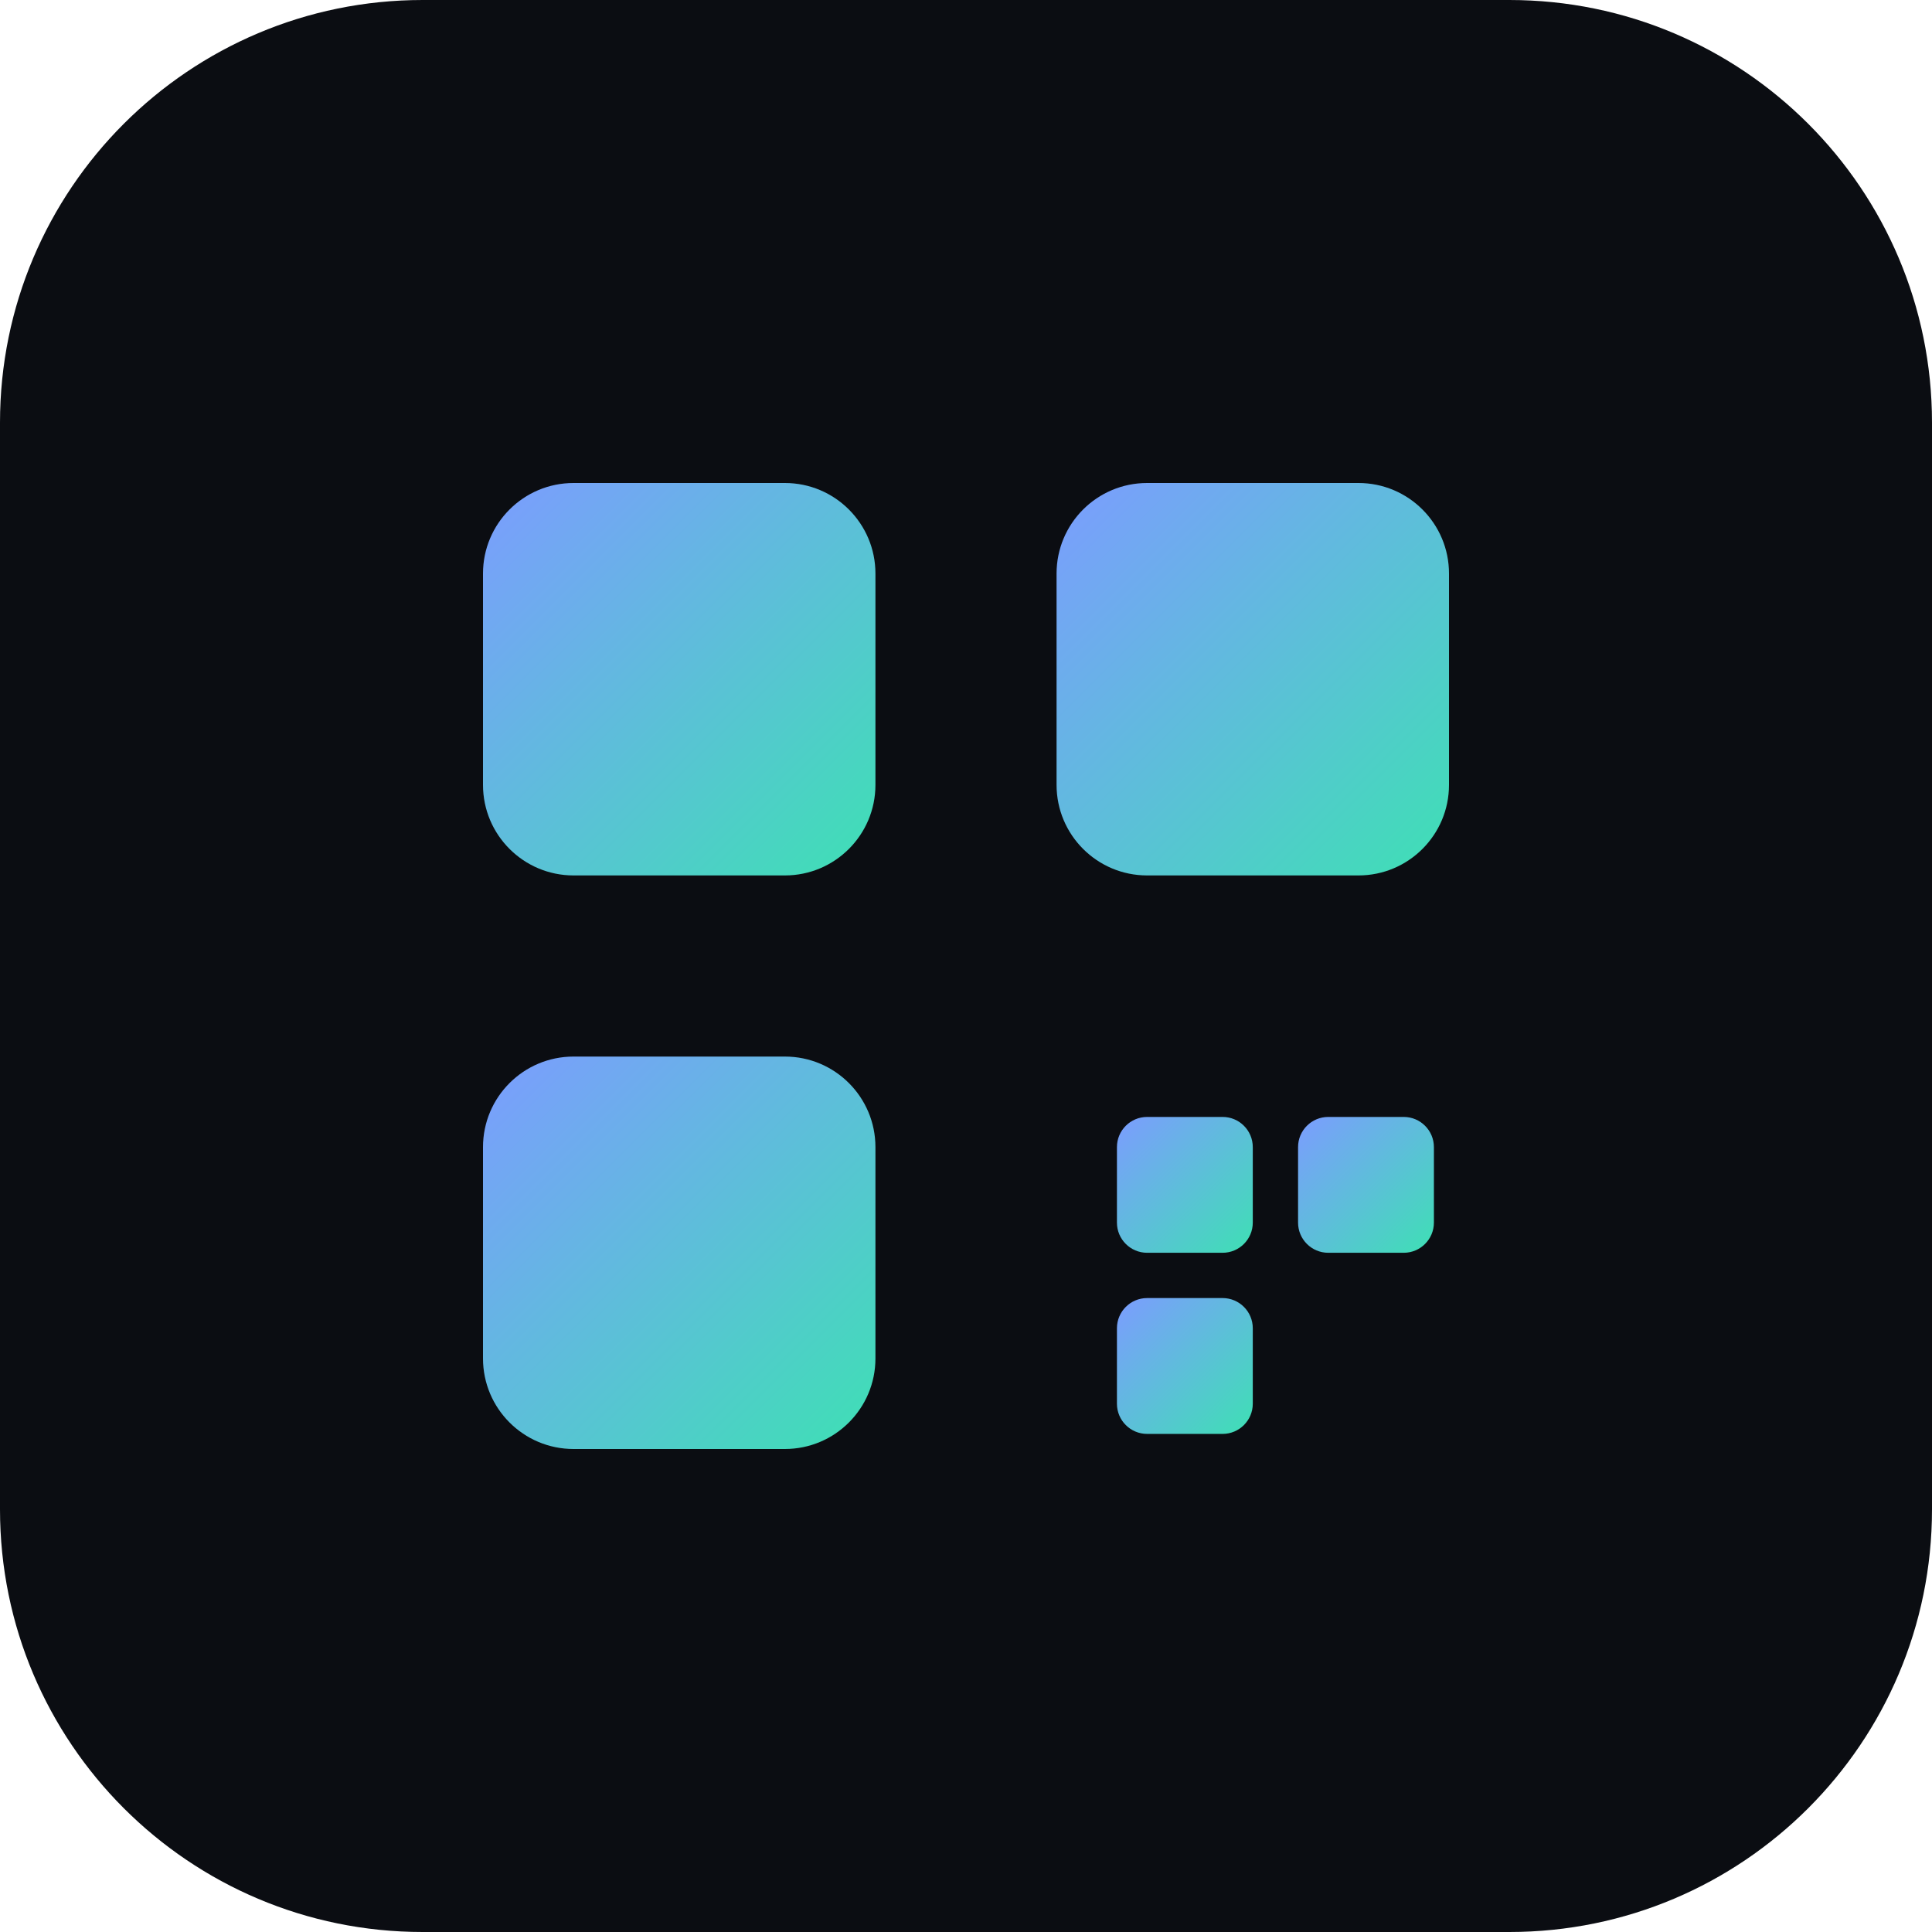
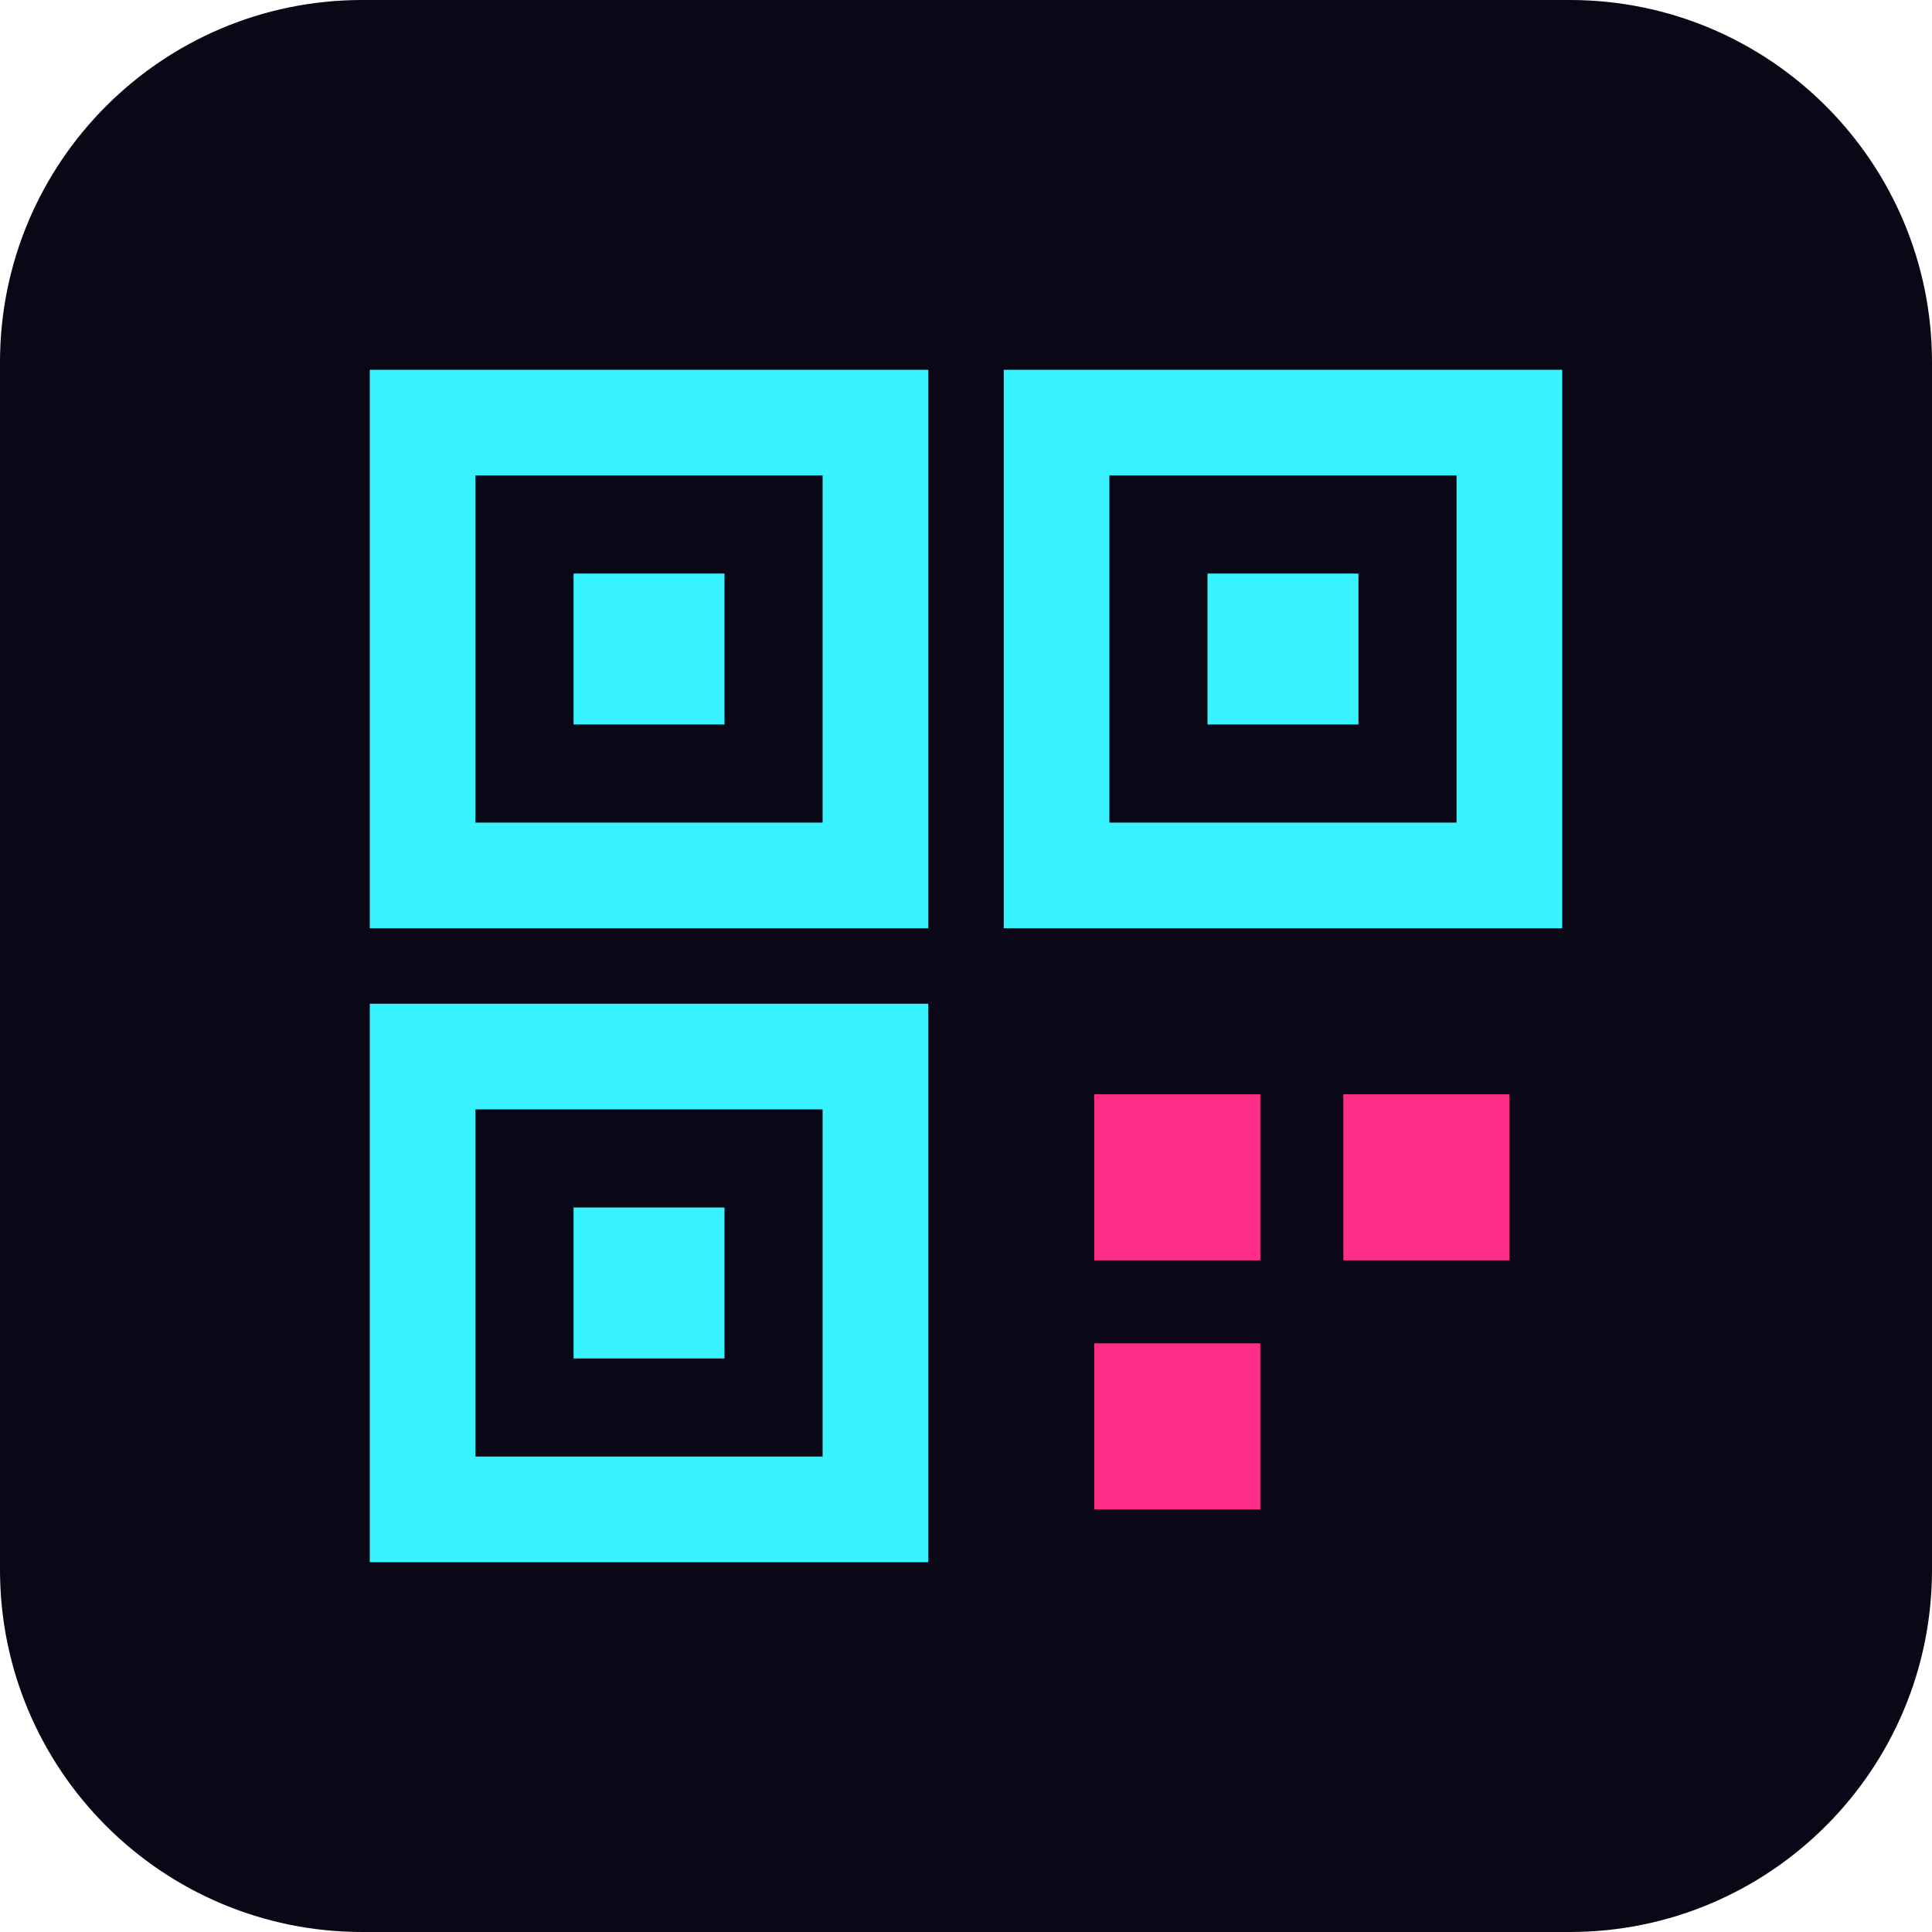
<svg xmlns="http://www.w3.org/2000/svg" viewBox="0 0 512 512">
-   <defs>
-     <linearGradient id="g" x1="0" y1="0" x2="1" y2="1">
-       <stop offset="0" stop-color="#7c9cff" />
-       <stop offset="1" stop-color="#3ee0b4" />
-     </linearGradient>
-   </defs>
-   <rect width="512" height="512" rx="112" fill="#0b0d12" />
-   <g fill="url(#g)">
-     <rect x="128" y="128" width="104" height="104" rx="24" />
-     <rect x="280" y="128" width="104" height="104" rx="24" />
-     <rect x="128" y="280" width="104" height="104" rx="24" />
-     <rect x="296" y="296" width="36" height="36" rx="8" />
-     <rect x="344" y="296" width="36" height="36" rx="8" />
-     <rect x="296" y="344" width="36" height="36" rx="8" />
+   <rect width="512" height="512" rx="96" fill="#0a0716" />
+   <g fill="none" stroke-width="28">
+     <rect x="112" y="112" width="120" height="120" stroke="#39f2ff" />
+     <rect x="280" y="112" width="120" height="120" stroke="#39f2ff" />
+     <rect x="112" y="280" width="120" height="120" stroke="#39f2ff" />
+   </g>
+   <g fill="#ff2e88">
+     <rect x="290" y="290" width="44" height="44" />
+     <rect x="356" y="290" width="44" height="44" />
+     <rect x="290" y="356" width="44" height="44" />
+     <rect x="152" y="152" width="40" height="40" fill="#39f2ff" />
+     <rect x="320" y="152" width="40" height="40" fill="#39f2ff" />
+     <rect x="152" y="320" width="40" height="40" fill="#39f2ff" />
  </g>
</svg>
